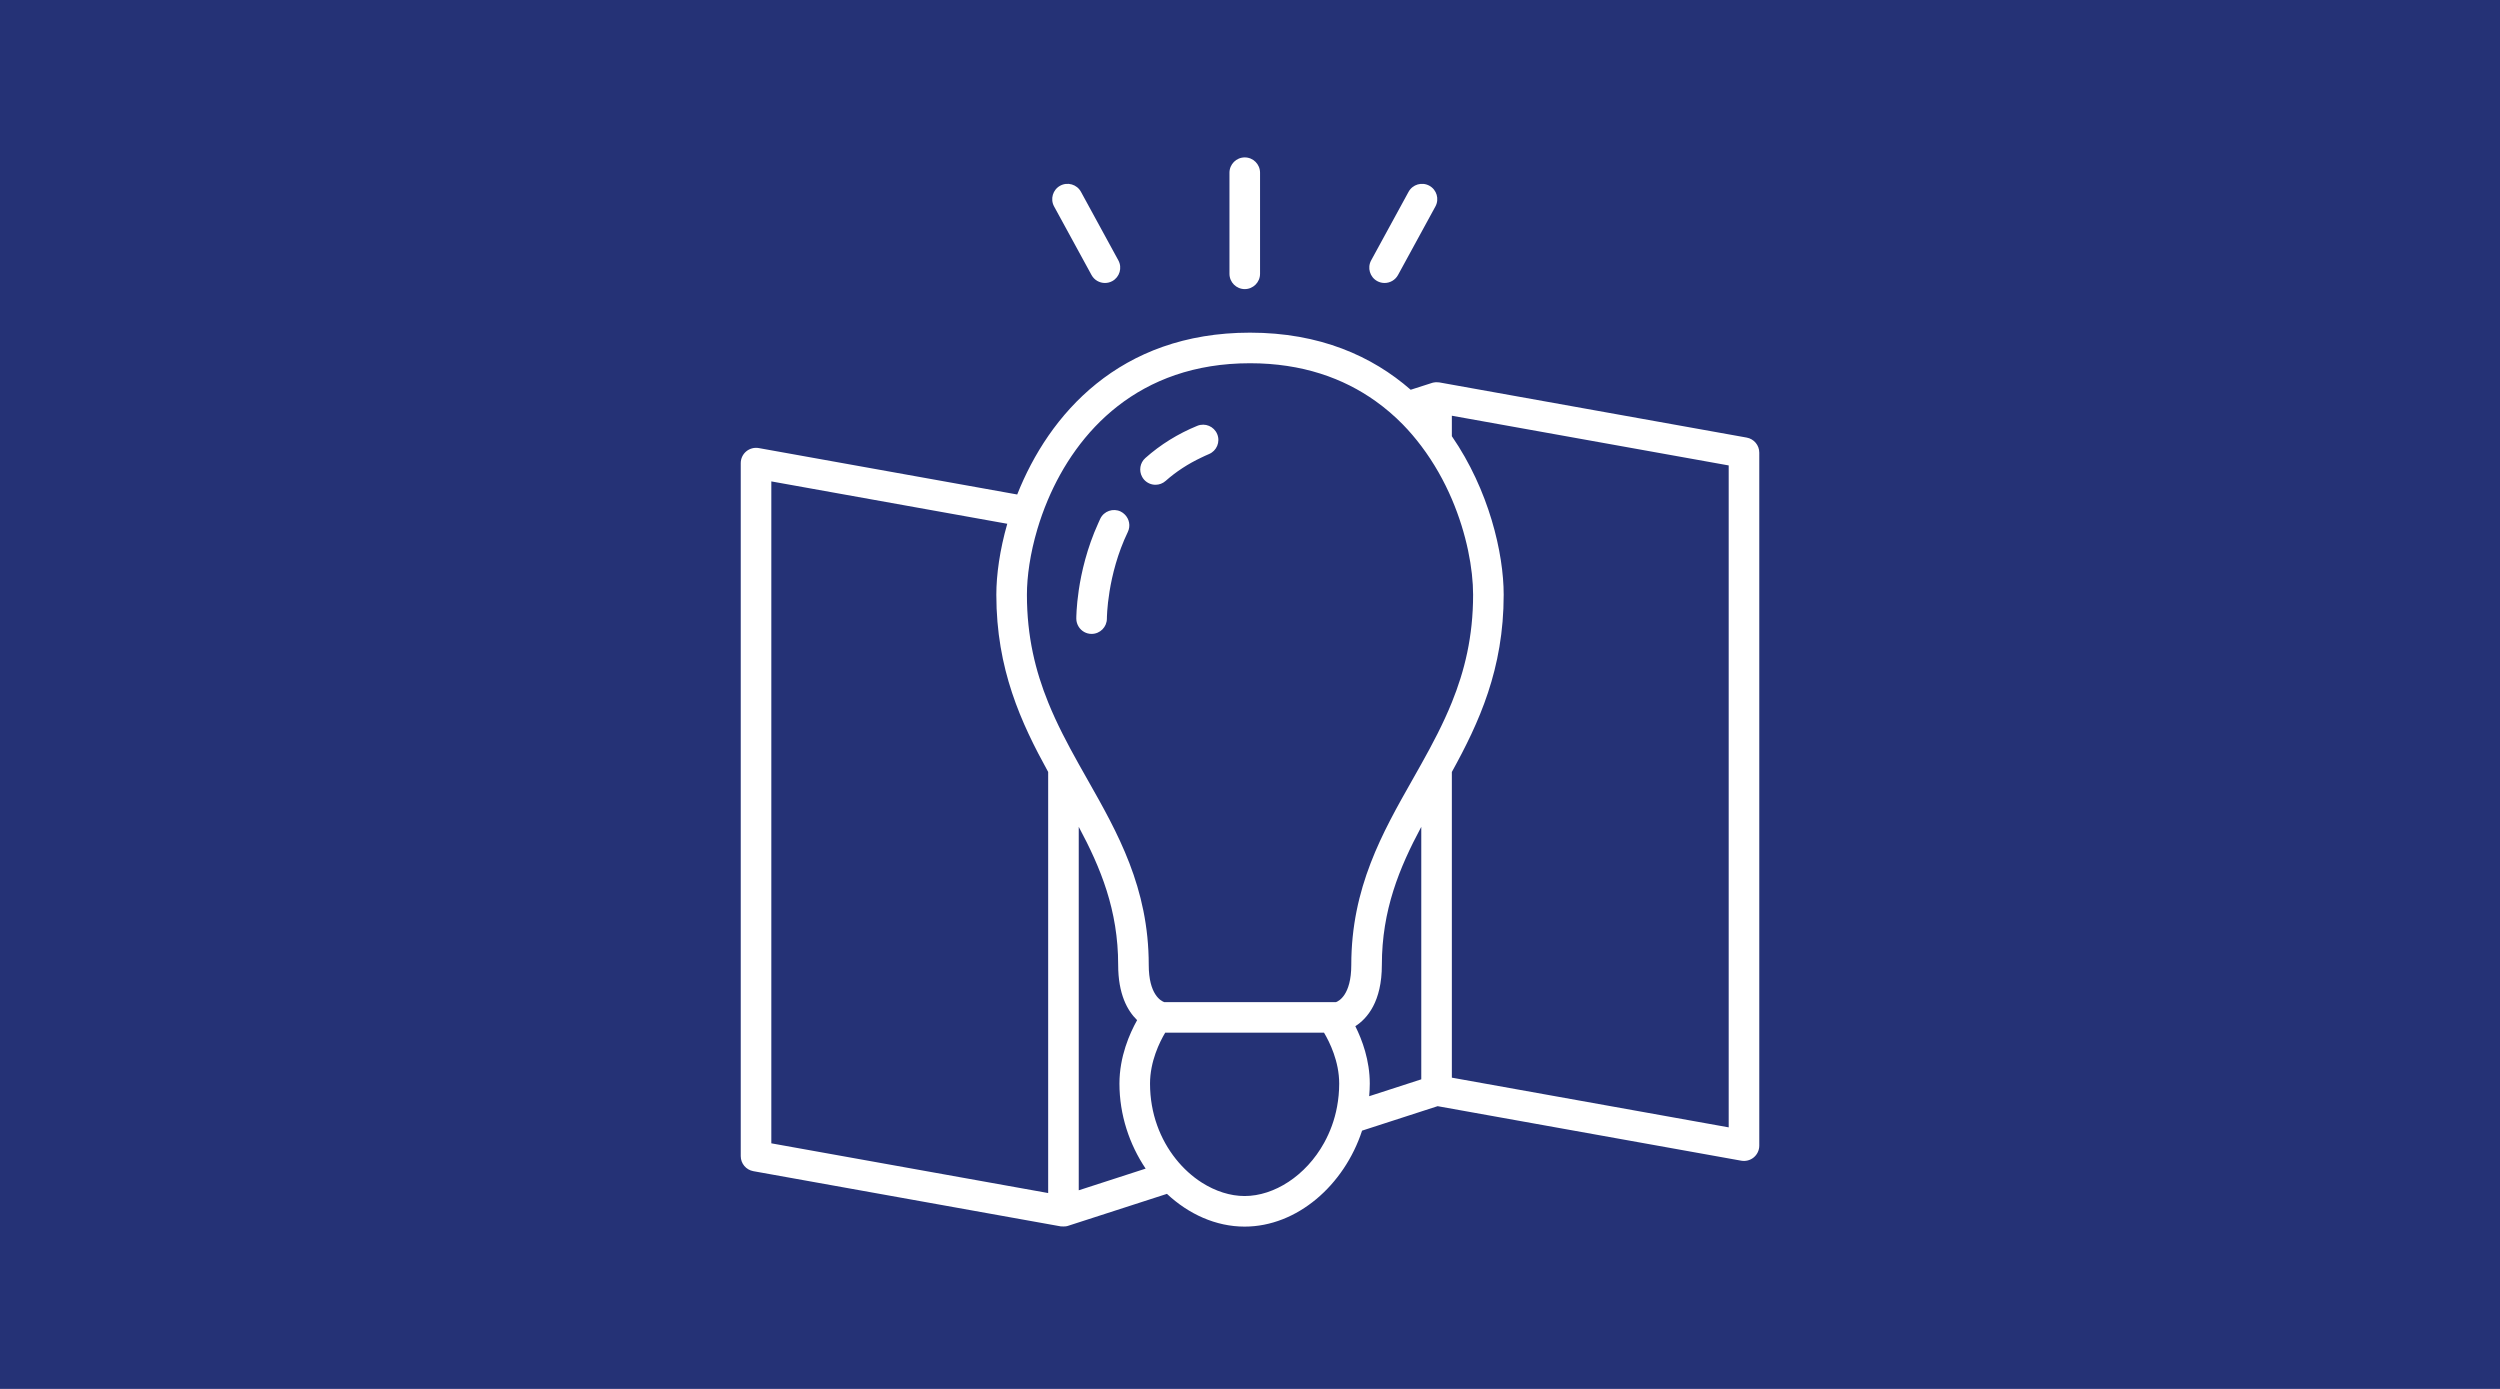
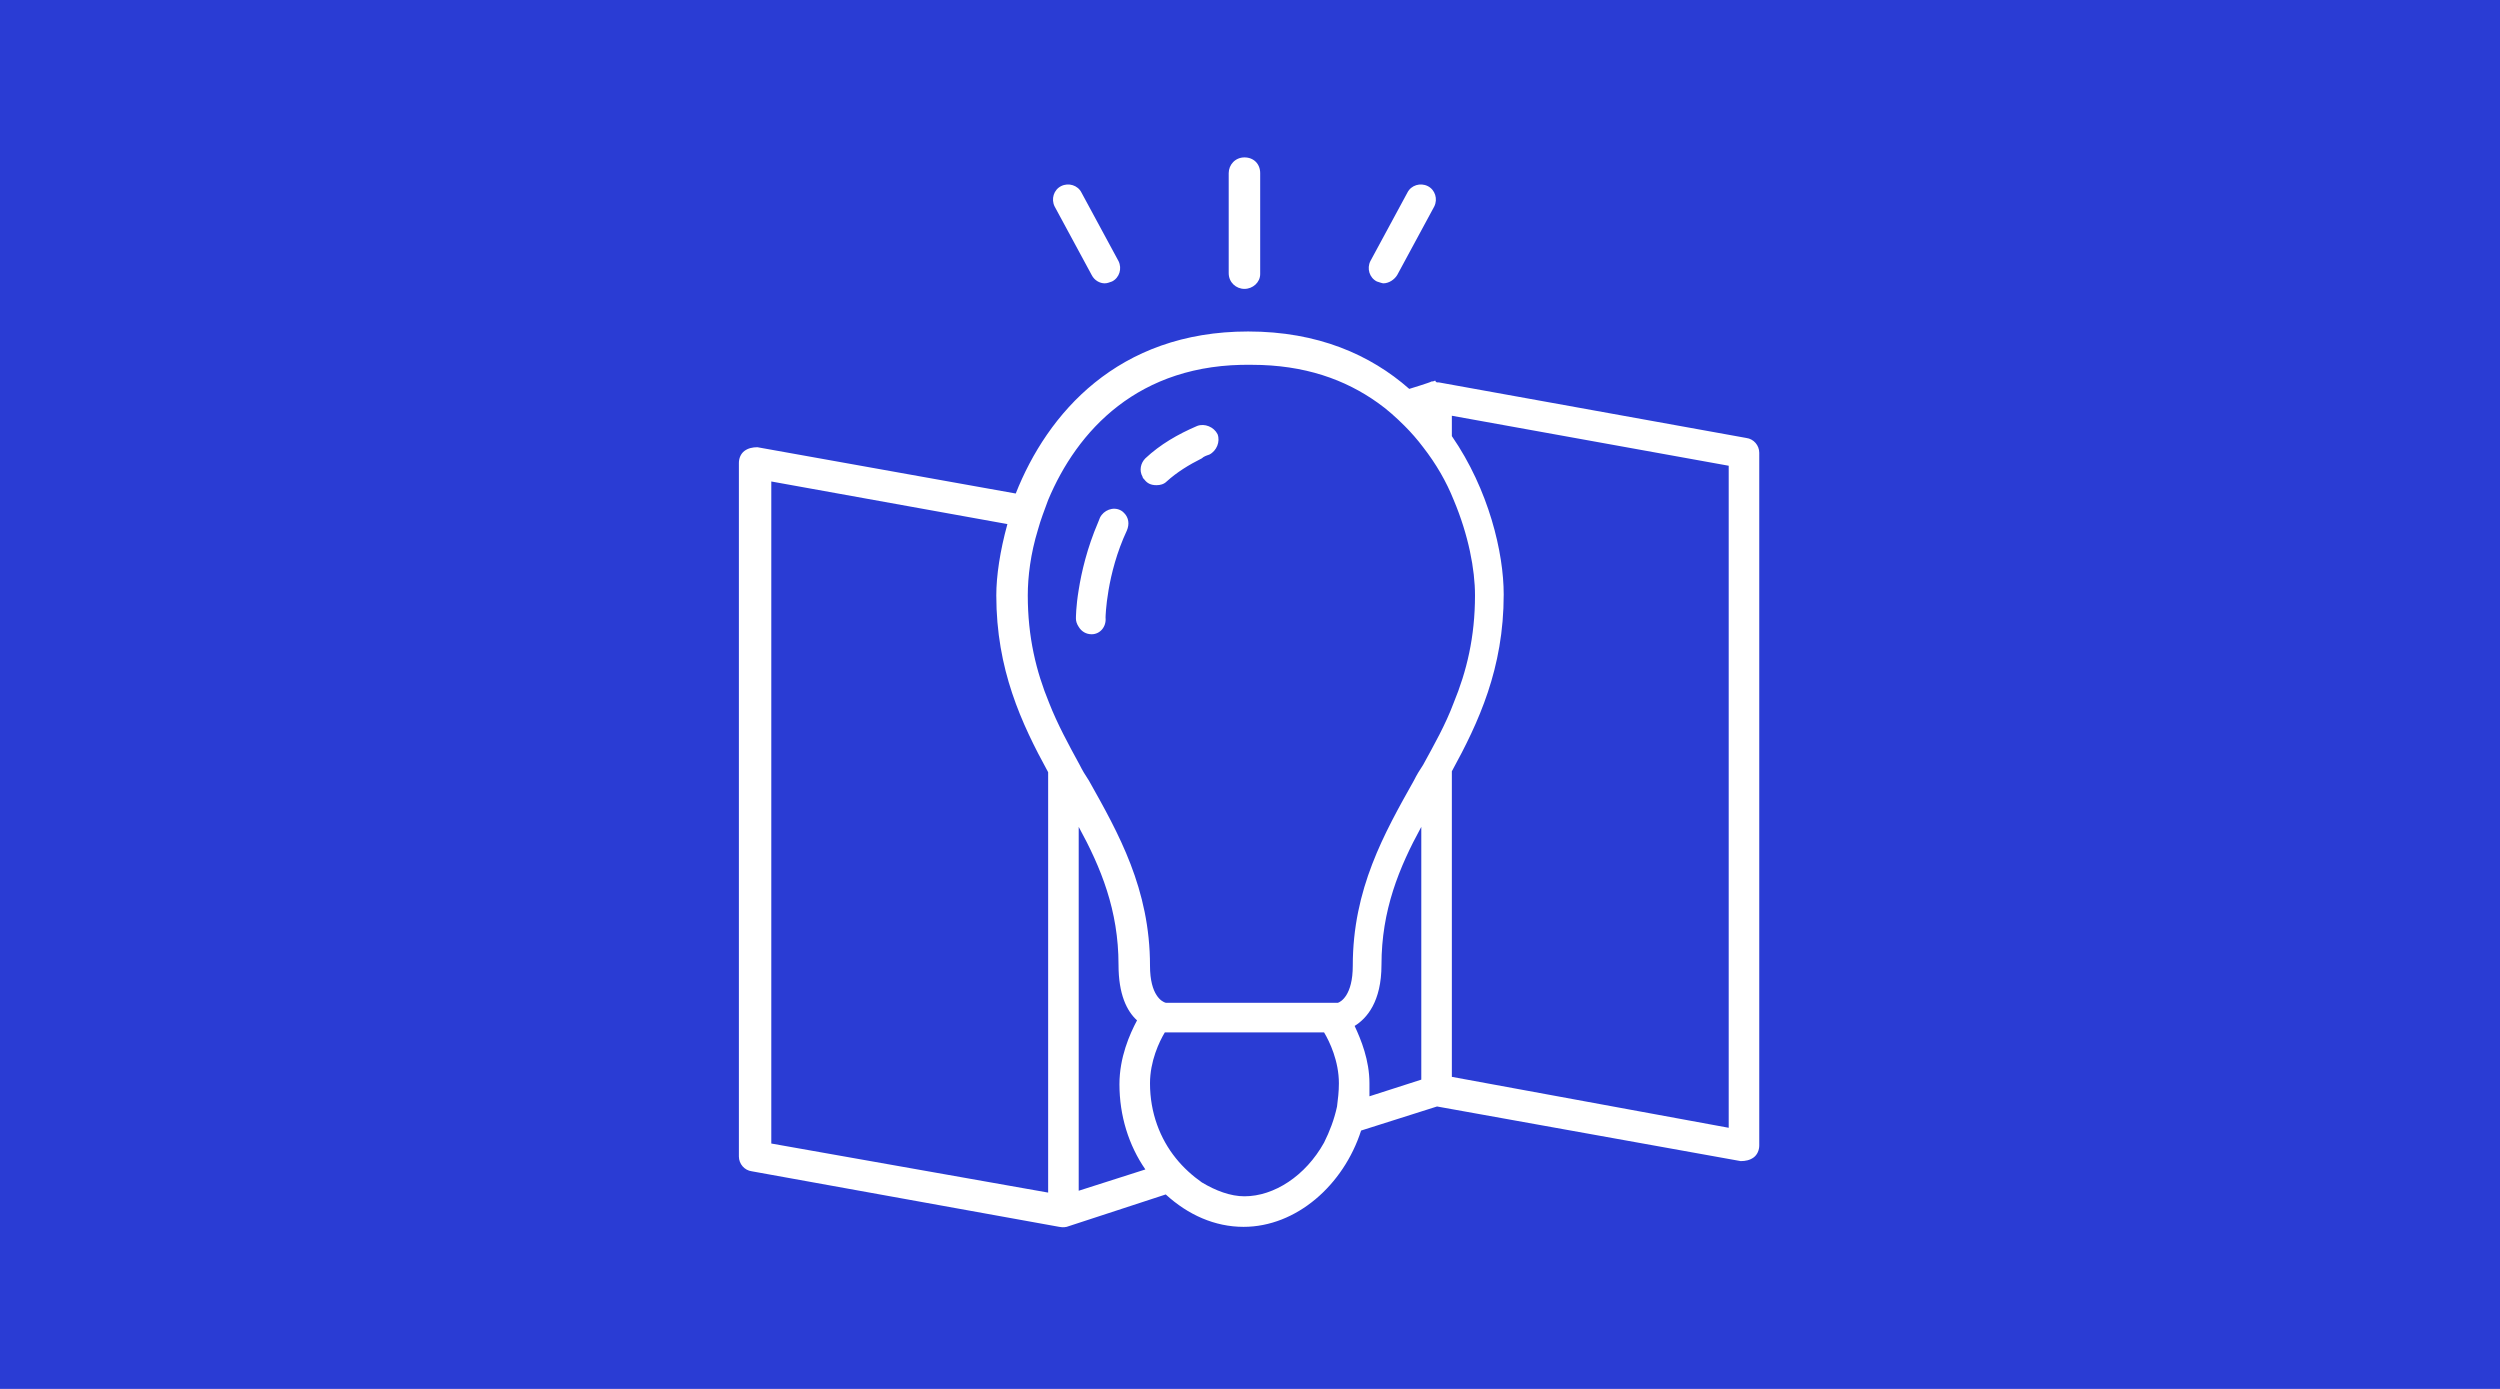
- <svg xmlns="http://www.w3.org/2000/svg" width="270px" height="150px" viewBox="0 0 270 150" version="1.1">
-   <rect fill="#253276" x="0" y="0" width="270" height="150" />
-   <path d="M155.441,41.299 L188.643,47.259 C189.43,47.401 190.002,48.086 190.002,48.885 L190.002,123.73 C190.002,124.218 189.785,124.682 189.41,124.996 C189.036,125.31 188.54,125.44 188.058,125.355 L155.265,119.467 L147.104,122.11 C145.174,128.011 140.076,132.474 134.418,132.474 C131.311,132.474 128.371,131.126 126.03,128.937 C126.03,128.937 115.329,132.397 115.312,132.402 C115.163,132.445 115.009,132.474 114.562,132.448 L81.36,126.486 C80.573,126.345 80,125.66 80,124.861 L80,50.017 C80,49.528 80.217,49.064 80.592,48.751 C80.967,48.437 81.463,48.308 81.944,48.391 L109.859,53.405 C113.261,44.822 120.863,35.927 135.001,35.927 C142.519,35.927 148.182,38.448 152.355,42.094 C152.355,42.094 154.684,41.347 154.706,41.34 C154.787,41.318 154.869,41.302 155.086,41.279 C155.107,41.278 155.128,41.272 155.441,41.299 Z M142.997,123.44 C143.646,122.268 144.14,120.954 144.404,119.513 C144.551,118.719 144.633,117.89 144.633,117.028 C144.633,114.635 143.599,112.547 142.995,111.531 L135.001,111.531 L125.84,111.531 C125.238,112.545 124.203,114.633 124.203,117.028 C124.203,120.276 125.317,123.068 126.98,125.159 C127.805,126.197 128.763,127.062 129.794,127.719 C131.261,128.652 132.867,129.171 134.418,129.171 C137.611,129.171 141.036,126.984 142.997,123.44 Z M113.165,53.998 C112.717,55.058 112.342,56.115 112.035,57.15 C111.256,59.777 110.907,62.259 110.907,64.231 C110.907,68.755 111.829,72.465 113.202,75.855 C114.141,78.175 115.29,80.346 116.504,82.519 C116.819,83.08 117.136,83.643 117.456,84.207 C120.705,89.94 124.064,95.868 124.064,104.212 C124.064,107.409 125.382,108.101 125.734,108.228 L135.001,108.228 L144.292,108.228 C144.565,108.128 145.939,107.475 145.939,104.212 C145.939,95.868 149.297,89.94 152.547,84.207 C152.866,83.643 153.183,83.08 153.498,82.519 C154.713,80.346 155.861,78.175 156.8,75.855 C158.173,72.465 159.095,68.755 159.095,64.231 C159.095,61.46 158.412,57.684 156.8,53.908 C155.963,51.948 154.872,49.992 153.498,48.171 C152.888,47.363 152.229,46.581 151.504,45.841 C150.615,44.933 149.635,44.088 148.563,43.323 C145.096,40.848 140.641,39.23 135.001,39.23 C122.933,39.23 116.282,46.632 113.165,53.998 Z M113.202,128.849 L113.202,83.373 C110.263,78.041 107.604,72.27 107.604,64.231 C107.604,62.086 107.971,59.41 108.785,56.567 L83.303,51.991 L83.303,123.479 L113.202,128.849 Z M116.504,128.552 L123.729,126.211 C121.976,123.603 120.9,120.406 120.9,117.028 C120.9,114.106 122.004,111.61 122.809,110.176 C121.753,109.15 120.762,107.359 120.762,104.212 C120.762,98.284 118.872,93.727 116.504,89.297 L116.504,128.552 Z M147.871,118.391 L153.498,116.568 L153.498,89.297 C151.131,93.727 149.241,98.284 149.241,104.212 C149.241,108.177 147.67,109.997 146.375,110.83 C147.117,112.31 147.936,114.513 147.936,117.028 C147.936,117.487 147.909,117.94 147.871,118.391 Z M186.699,121.755 L186.699,50.267 L156.8,44.898 L156.8,47.11 C160.808,52.929 162.398,59.741 162.398,64.231 C162.398,72.27 159.74,78.041 156.8,83.373 L156.8,116.387 L186.699,121.755 Z M134.434,31.224 C133.522,31.224 132.782,30.484 132.782,29.573 L132.782,18.651 C132.782,17.74 133.522,17 134.434,17 C135.345,17 136.085,17.74 136.085,18.651 L136.085,29.573 C136.085,30.484 135.345,31.224 134.434,31.224 Z M117.884,29.702 L113.842,22.296 C113.405,21.496 113.701,20.493 114.501,20.055 C115.301,19.619 116.306,19.915 116.742,20.714 L120.783,28.12 C121.22,28.921 120.925,29.924 120.125,30.361 C119.874,30.498 119.602,30.562 119.335,30.562 C118.751,30.562 118.183,30.251 117.884,29.702 Z M148.744,30.361 C147.943,29.924 147.648,28.921 148.085,28.12 L152.126,20.714 C152.562,19.916 153.564,19.619 154.367,20.056 C155.167,20.493 155.462,21.496 155.025,22.296 L150.985,29.702 C150.685,30.251 150.118,30.562 149.533,30.562 C149.266,30.562 148.995,30.498 148.744,30.361 Z M123.559,51.802 C123.473,51.705 123.405,51.6 123.346,51.492 C122.986,50.832 123.11,49.991 123.695,49.47 C125.33,48.015 127.218,46.844 129.308,45.988 C130.153,45.643 131.115,46.047 131.461,46.891 C131.807,47.734 131.403,48.698 130.56,49.044 C130.277,49.16 130.007,49.293 129.735,49.422 C128.321,50.091 127.026,50.927 125.891,51.937 C125.576,52.217 125.184,52.355 124.794,52.355 C124.338,52.355 123.886,52.168 123.559,51.802 Z M117.892,68.462 C117.309,68.462 116.798,68.158 116.504,67.7 C116.342,67.447 116.243,67.146 116.241,66.822 C116.24,66.721 116.244,65.53 116.504,63.752 C116.788,61.825 117.383,59.205 118.615,56.496 C118.687,56.336 118.754,56.178 118.831,56.018 C119.226,55.197 120.215,54.852 121.035,55.246 C121.206,55.329 121.35,55.44 121.478,55.568 C121.963,56.05 122.12,56.799 121.806,57.45 C119.559,62.121 119.544,66.759 119.544,66.805 C119.546,67.717 118.81,68.458 117.9,68.462 L117.892,68.462 Z" fill="#FFFFFF" />
+ <svg xmlns="http://www.w3.org/2000/svg" version="1.1" id="Ebene_1" x="0px" y="0px" viewBox="0 0 270 150" style="enable-background:new 0 0 270 150;" xml:space="preserve">
+   <style type="text/css">
+ 	.st0{fill-rule:evenodd;clip-rule:evenodd;fill:#2A3CD4;}
+ 	.st1{fill-rule:evenodd;clip-rule:evenodd;fill:#FFFFFF;}
+ </style>
+   <g id="Concepts">
+     <rect id="icon_spatialBrainstroming" class="st0" width="270" height="150" />
+     <path id="bulbmap-copy" class="st1" d="M155.4,41.3l33.2,6c0.8,0.1,1.4,0.8,1.4,1.6v74.8c0,0.5-0.2,1-0.6,1.3   c-0.4,0.3-0.9,0.4-1.4,0.4l-32.8-5.9l-8.2,2.6c-1.9,5.9-7,10.4-12.7,10.4c-3.1,0-6-1.3-8.4-3.5l-10.7,3.5c-0.1,0-0.3,0.1-0.8,0   l-33.2-6c-0.8-0.1-1.4-0.8-1.4-1.6V50c0-0.5,0.2-1,0.6-1.3s0.9-0.4,1.4-0.4l27.9,5c3.4-8.6,11-17.5,25.1-17.5   c7.5,0,13.2,2.5,17.4,6.2c0,0,2.3-0.7,2.4-0.8c0.1,0,0.2,0,0.4-0.1C155.1,41.3,155.1,41.3,155.4,41.3z M143,123.4   c0.6-1.2,1.1-2.5,1.4-3.9c0.1-0.8,0.2-1.6,0.2-2.5c0-2.4-1-4.5-1.6-5.5h-8h-9.2c-0.6,1-1.6,3.1-1.6,5.5c0,3.2,1.1,6,2.8,8.1   c0.8,1,1.8,1.9,2.8,2.6c1.5,0.9,3.1,1.5,4.6,1.5C137.6,129.2,141,127,143,123.4z M113.2,54c-0.4,1.1-0.8,2.1-1.1,3.2   c-0.8,2.6-1.1,5.1-1.1,7.1c0,4.5,0.9,8.2,2.3,11.6c0.9,2.3,2.1,4.5,3.3,6.7c0.3,0.6,0.6,1.1,1,1.7c3.2,5.7,6.6,11.7,6.6,20   c0,3.2,1.3,3.9,1.7,4h9.3h9.3c0.3-0.1,1.6-0.8,1.6-4c0-8.3,3.4-14.3,6.6-20c0.3-0.6,0.6-1.1,1-1.7c1.2-2.2,2.4-4.3,3.3-6.7   c1.4-3.4,2.3-7.1,2.3-11.6c0-2.8-0.7-6.5-2.3-10.3c-0.8-2-1.9-3.9-3.3-5.7c-0.6-0.8-1.3-1.6-2-2.3c-0.9-0.9-1.9-1.8-2.9-2.5   c-3.5-2.5-7.9-4.1-13.6-4.1C122.9,39.2,116.3,46.6,113.2,54z M113.2,128.8V83.4c-2.9-5.3-5.6-11.1-5.6-19.1c0-2.1,0.4-4.8,1.2-7.7   L83.3,52v71.5L113.2,128.8z M116.5,128.6l7.2-2.3c-1.8-2.6-2.8-5.8-2.8-9.2c0-2.9,1.1-5.4,1.9-6.9c-1.1-1-2-2.8-2-6   c0-5.9-1.9-10.5-4.3-14.9C116.5,89.3,116.5,128.6,116.5,128.6z M147.9,118.4l5.6-1.8V89.3c-2.4,4.4-4.3,9-4.3,14.9   c0,4-1.6,5.8-2.9,6.6c0.7,1.5,1.6,3.7,1.6,6.2C147.9,117.5,147.9,117.9,147.9,118.4z M186.7,121.8V50.3l-29.9-5.4v2.2   c4,5.8,5.6,12.6,5.6,17.1c0,8-2.7,13.8-5.6,19.1v33L186.7,121.8z M134.4,31.2c-0.9,0-1.7-0.7-1.7-1.7V18.7c0-0.9,0.7-1.7,1.7-1.7   s1.7,0.7,1.7,1.7v10.9C136.1,30.5,135.3,31.2,134.4,31.2z M117.9,29.7l-4-7.4c-0.4-0.8-0.1-1.8,0.7-2.2c0.8-0.4,1.8-0.1,2.2,0.7   l4,7.4c0.4,0.8,0.1,1.8-0.7,2.2c-0.3,0.1-0.5,0.2-0.8,0.2C118.8,30.6,118.2,30.3,117.9,29.7z M148.7,30.4c-0.8-0.4-1.1-1.4-0.7-2.2   l4-7.4c0.4-0.8,1.4-1.1,2.2-0.7s1.1,1.4,0.7,2.2l-4,7.4c-0.3,0.5-0.9,0.9-1.5,0.9C149.3,30.6,149,30.5,148.7,30.4z M123.6,51.8   c-0.1-0.1-0.2-0.2-0.2-0.3c-0.4-0.7-0.2-1.5,0.3-2c1.6-1.5,3.5-2.6,5.6-3.5c0.8-0.3,1.8,0.1,2.2,0.9c0.3,0.8-0.1,1.8-0.9,2.2   c-0.3,0.1-0.6,0.2-0.8,0.4c-1.4,0.7-2.7,1.5-3.8,2.5c-0.3,0.3-0.7,0.4-1.1,0.4C124.3,52.4,123.9,52.2,123.6,51.8z M117.9,68.5   c-0.6,0-1.1-0.3-1.4-0.8c-0.2-0.3-0.3-0.6-0.3-0.9c0-0.1,0-1.3,0.3-3.1c0.3-1.9,0.9-4.5,2.1-7.3c0.1-0.2,0.1-0.3,0.2-0.5   c0.4-0.8,1.4-1.2,2.2-0.8c0.2,0.1,0.3,0.2,0.4,0.3c0.5,0.5,0.6,1.2,0.3,1.9c-2.2,4.7-2.3,9.3-2.3,9.4   C119.5,67.7,118.8,68.5,117.9,68.5L117.9,68.5z" />
+   </g>
</svg>
